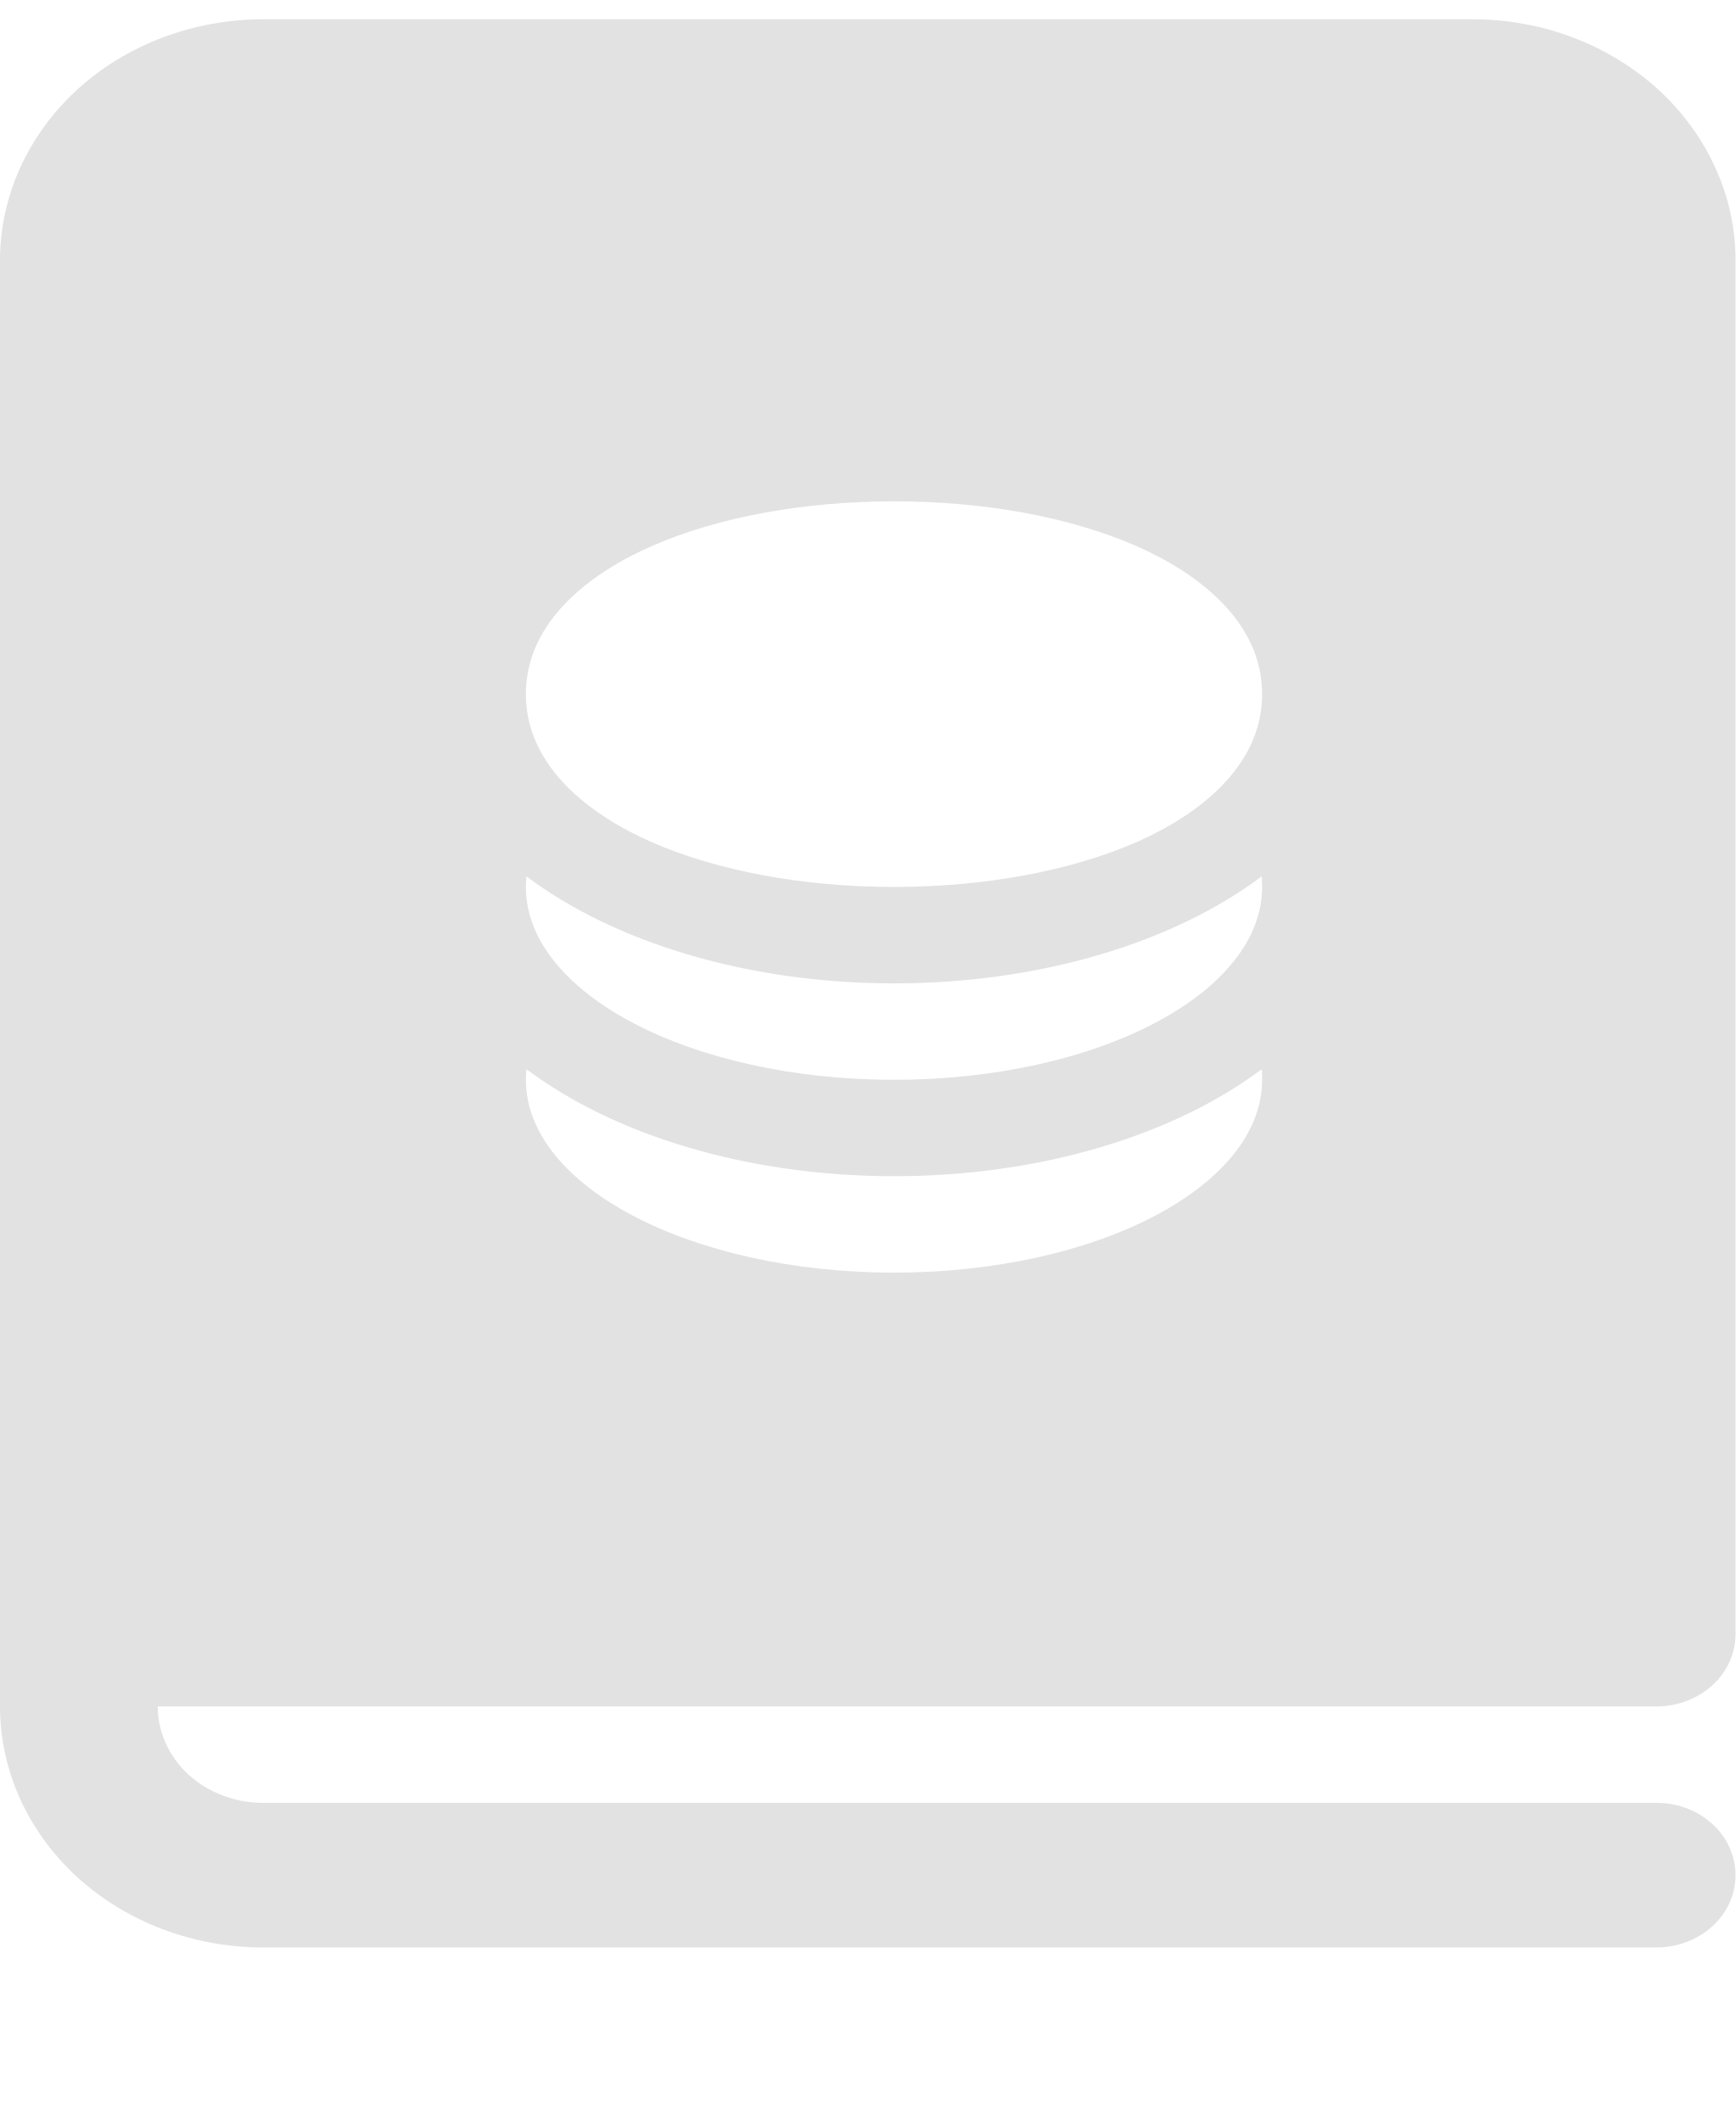
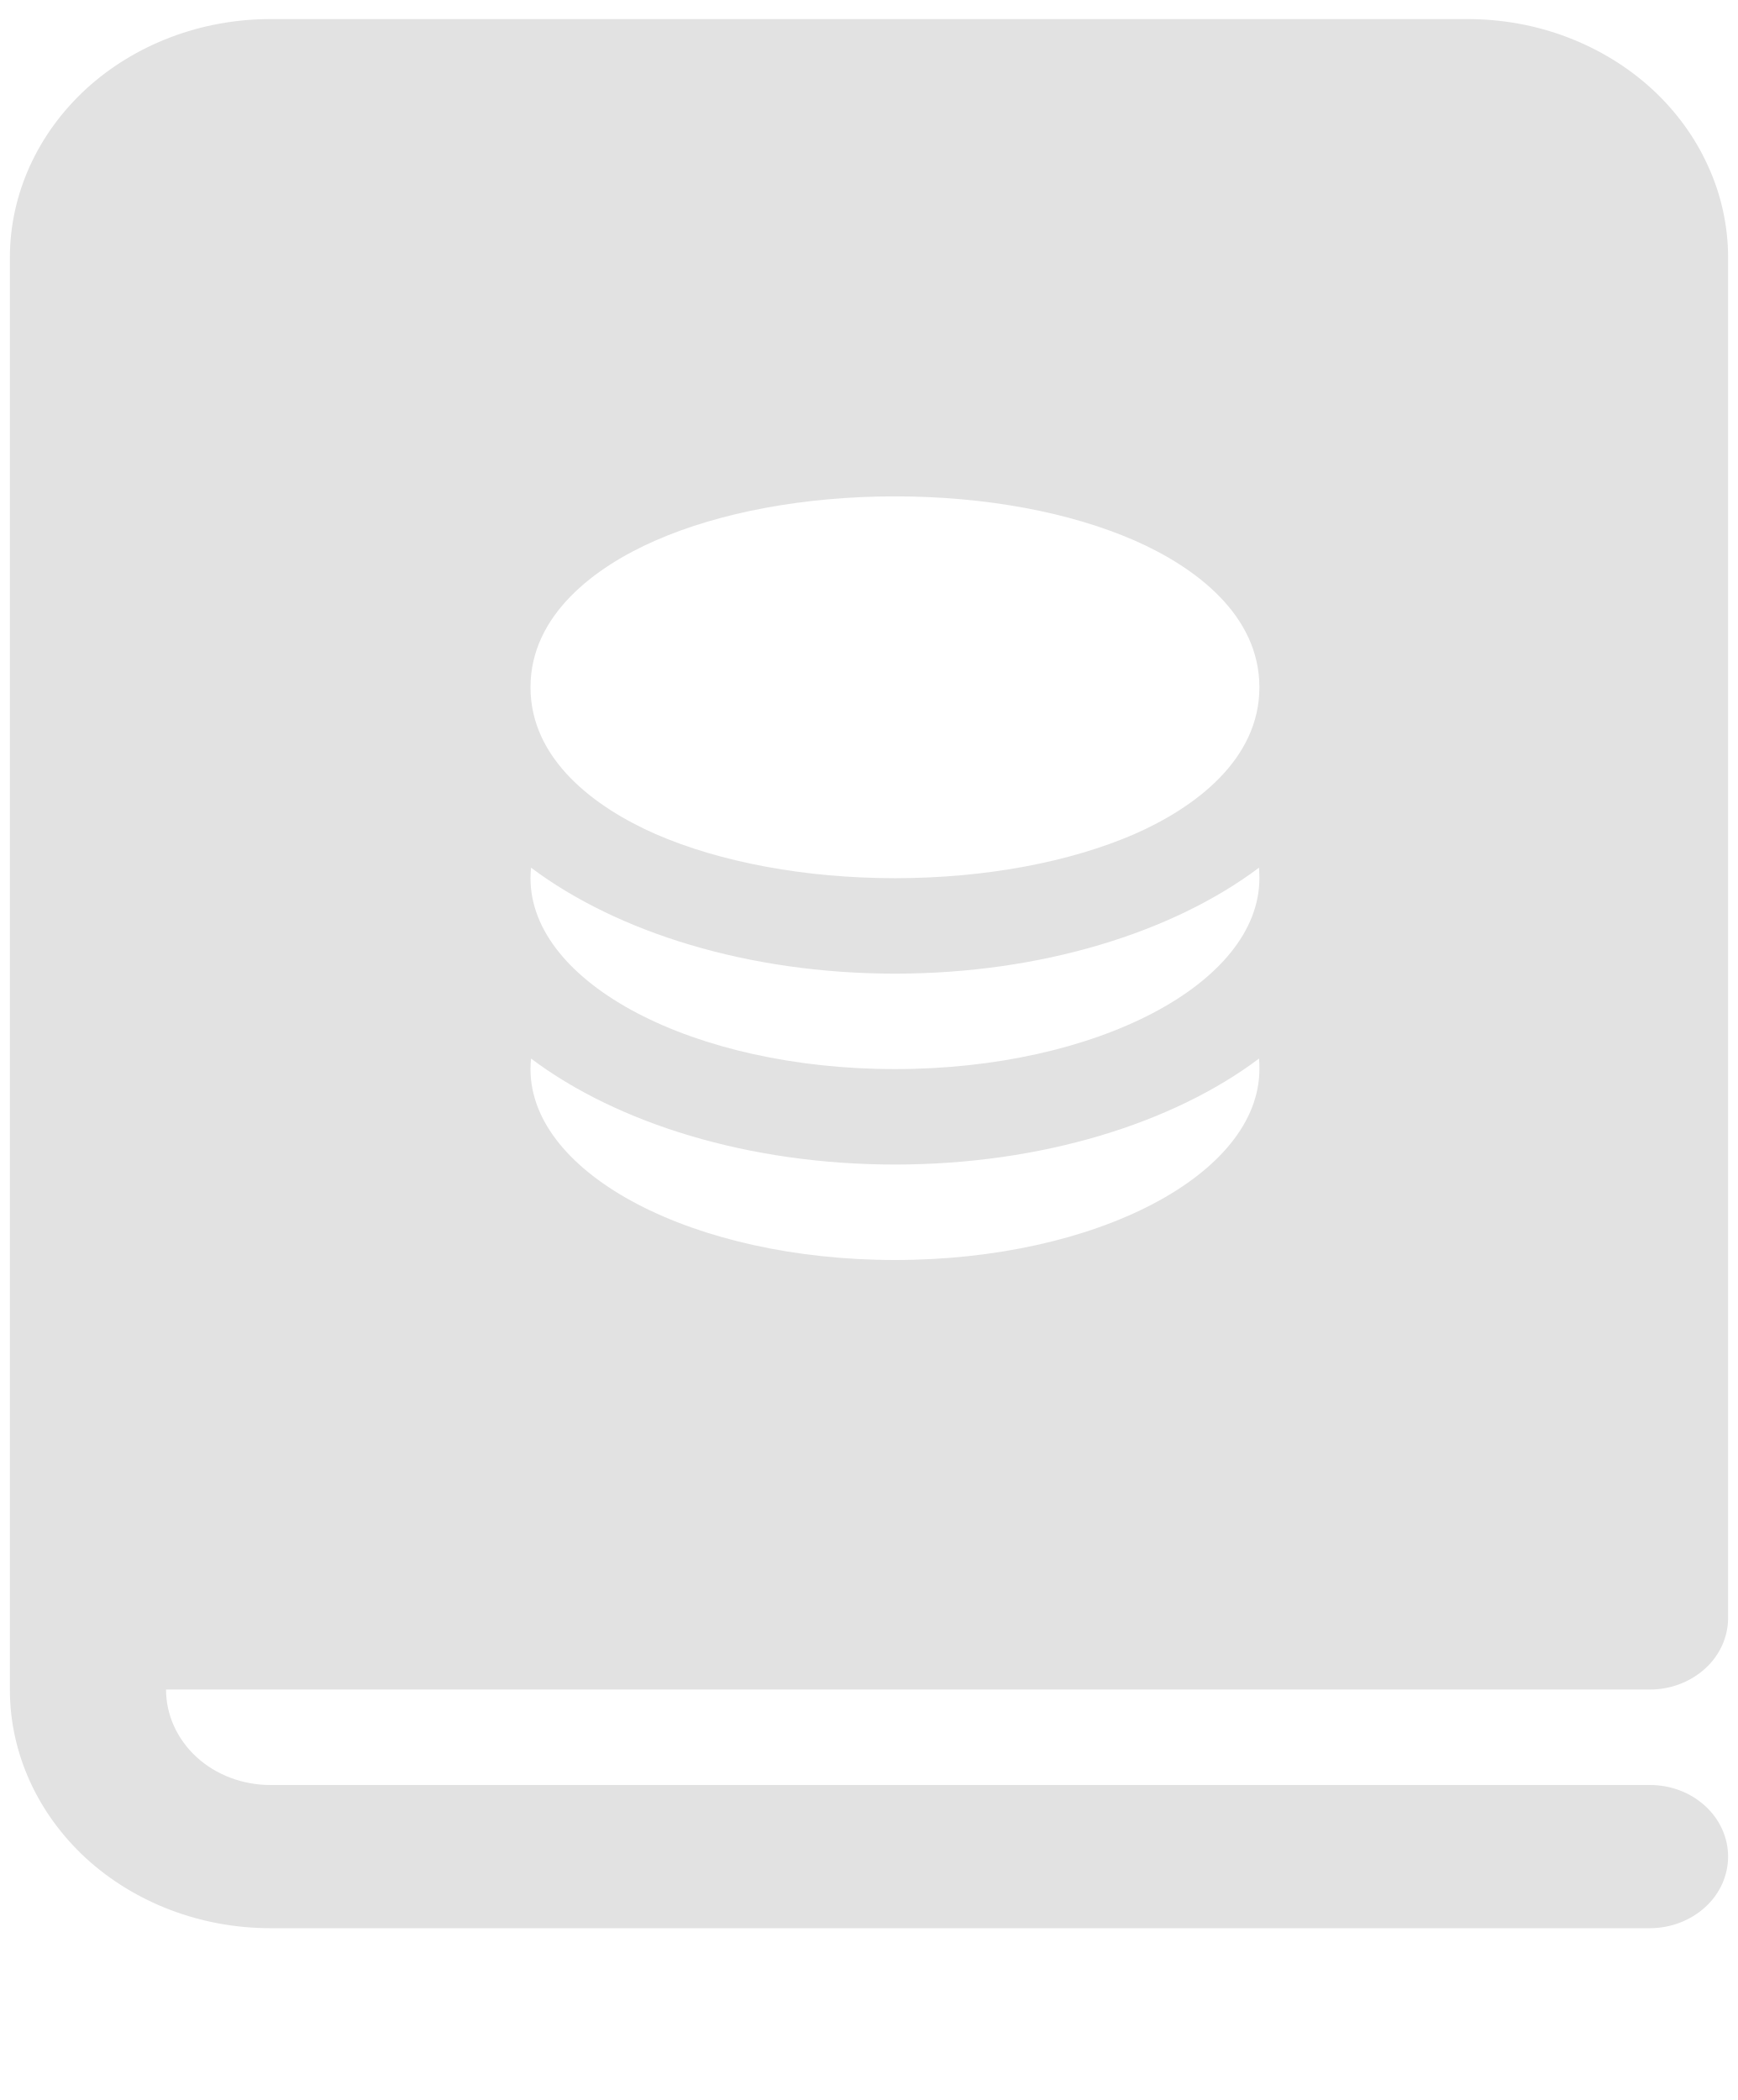
- <svg xmlns="http://www.w3.org/2000/svg" width="9" height="11" viewBox="0 0 9 11" fill="none">
+ <svg xmlns="http://www.w3.org/2000/svg" width="24" height="29" viewBox="0 0 9 11" fill="none">
  <path d="M0 1.35C0 1.018 0.144 0.701 0.399 0.466C0.655 0.232 1.002 0.1 1.364 0.1H7.636C7.815 0.1 7.993 0.132 8.158 0.195C8.324 0.258 8.474 0.35 8.601 0.466C8.727 0.582 8.828 0.72 8.896 0.872C8.965 1.023 9 1.186 9 1.35V8.475C9 8.574 8.957 8.67 8.88 8.74C8.803 8.81 8.699 8.85 8.591 8.85H0.818C0.818 8.983 0.876 9.11 0.978 9.204C1.08 9.297 1.219 9.35 1.364 9.35H8.591C8.699 9.35 8.803 9.389 8.88 9.46C8.957 9.53 9 9.626 9 9.725C9 9.824 8.957 9.92 8.88 9.99C8.803 10.06 8.699 10.1 8.591 10.1H1.364C1.002 10.1 0.655 9.968 0.399 9.734C0.144 9.499 0 9.182 0 8.85V1.35ZM3.38 2.832C3.067 2.969 2.727 3.22 2.727 3.6C2.727 3.98 3.067 4.23 3.38 4.368C3.719 4.516 4.164 4.6 4.636 4.6C5.109 4.6 5.553 4.516 5.893 4.368C6.206 4.23 6.545 3.98 6.545 3.6C6.545 3.22 6.207 2.97 5.893 2.832C5.553 2.683 5.109 2.6 4.636 2.6C4.164 2.6 3.719 2.683 3.38 2.832ZM6.543 4.545C6.093 4.883 5.405 5.1 4.636 5.1C3.867 5.1 3.18 4.883 2.73 4.545C2.728 4.563 2.727 4.582 2.727 4.6C2.727 5.152 3.582 5.6 4.636 5.6C5.691 5.6 6.545 5.152 6.545 4.6C6.545 4.582 6.544 4.563 6.543 4.545ZM4.636 6.1C3.867 6.1 3.18 5.883 2.73 5.545C2.728 5.563 2.727 5.582 2.727 5.6C2.727 6.152 3.582 6.6 4.636 6.6C5.691 6.6 6.545 6.152 6.545 5.6C6.545 5.582 6.545 5.563 6.543 5.545C6.093 5.883 5.405 6.1 4.636 6.1Z" fill="#e2e2e2" />
</svg>
